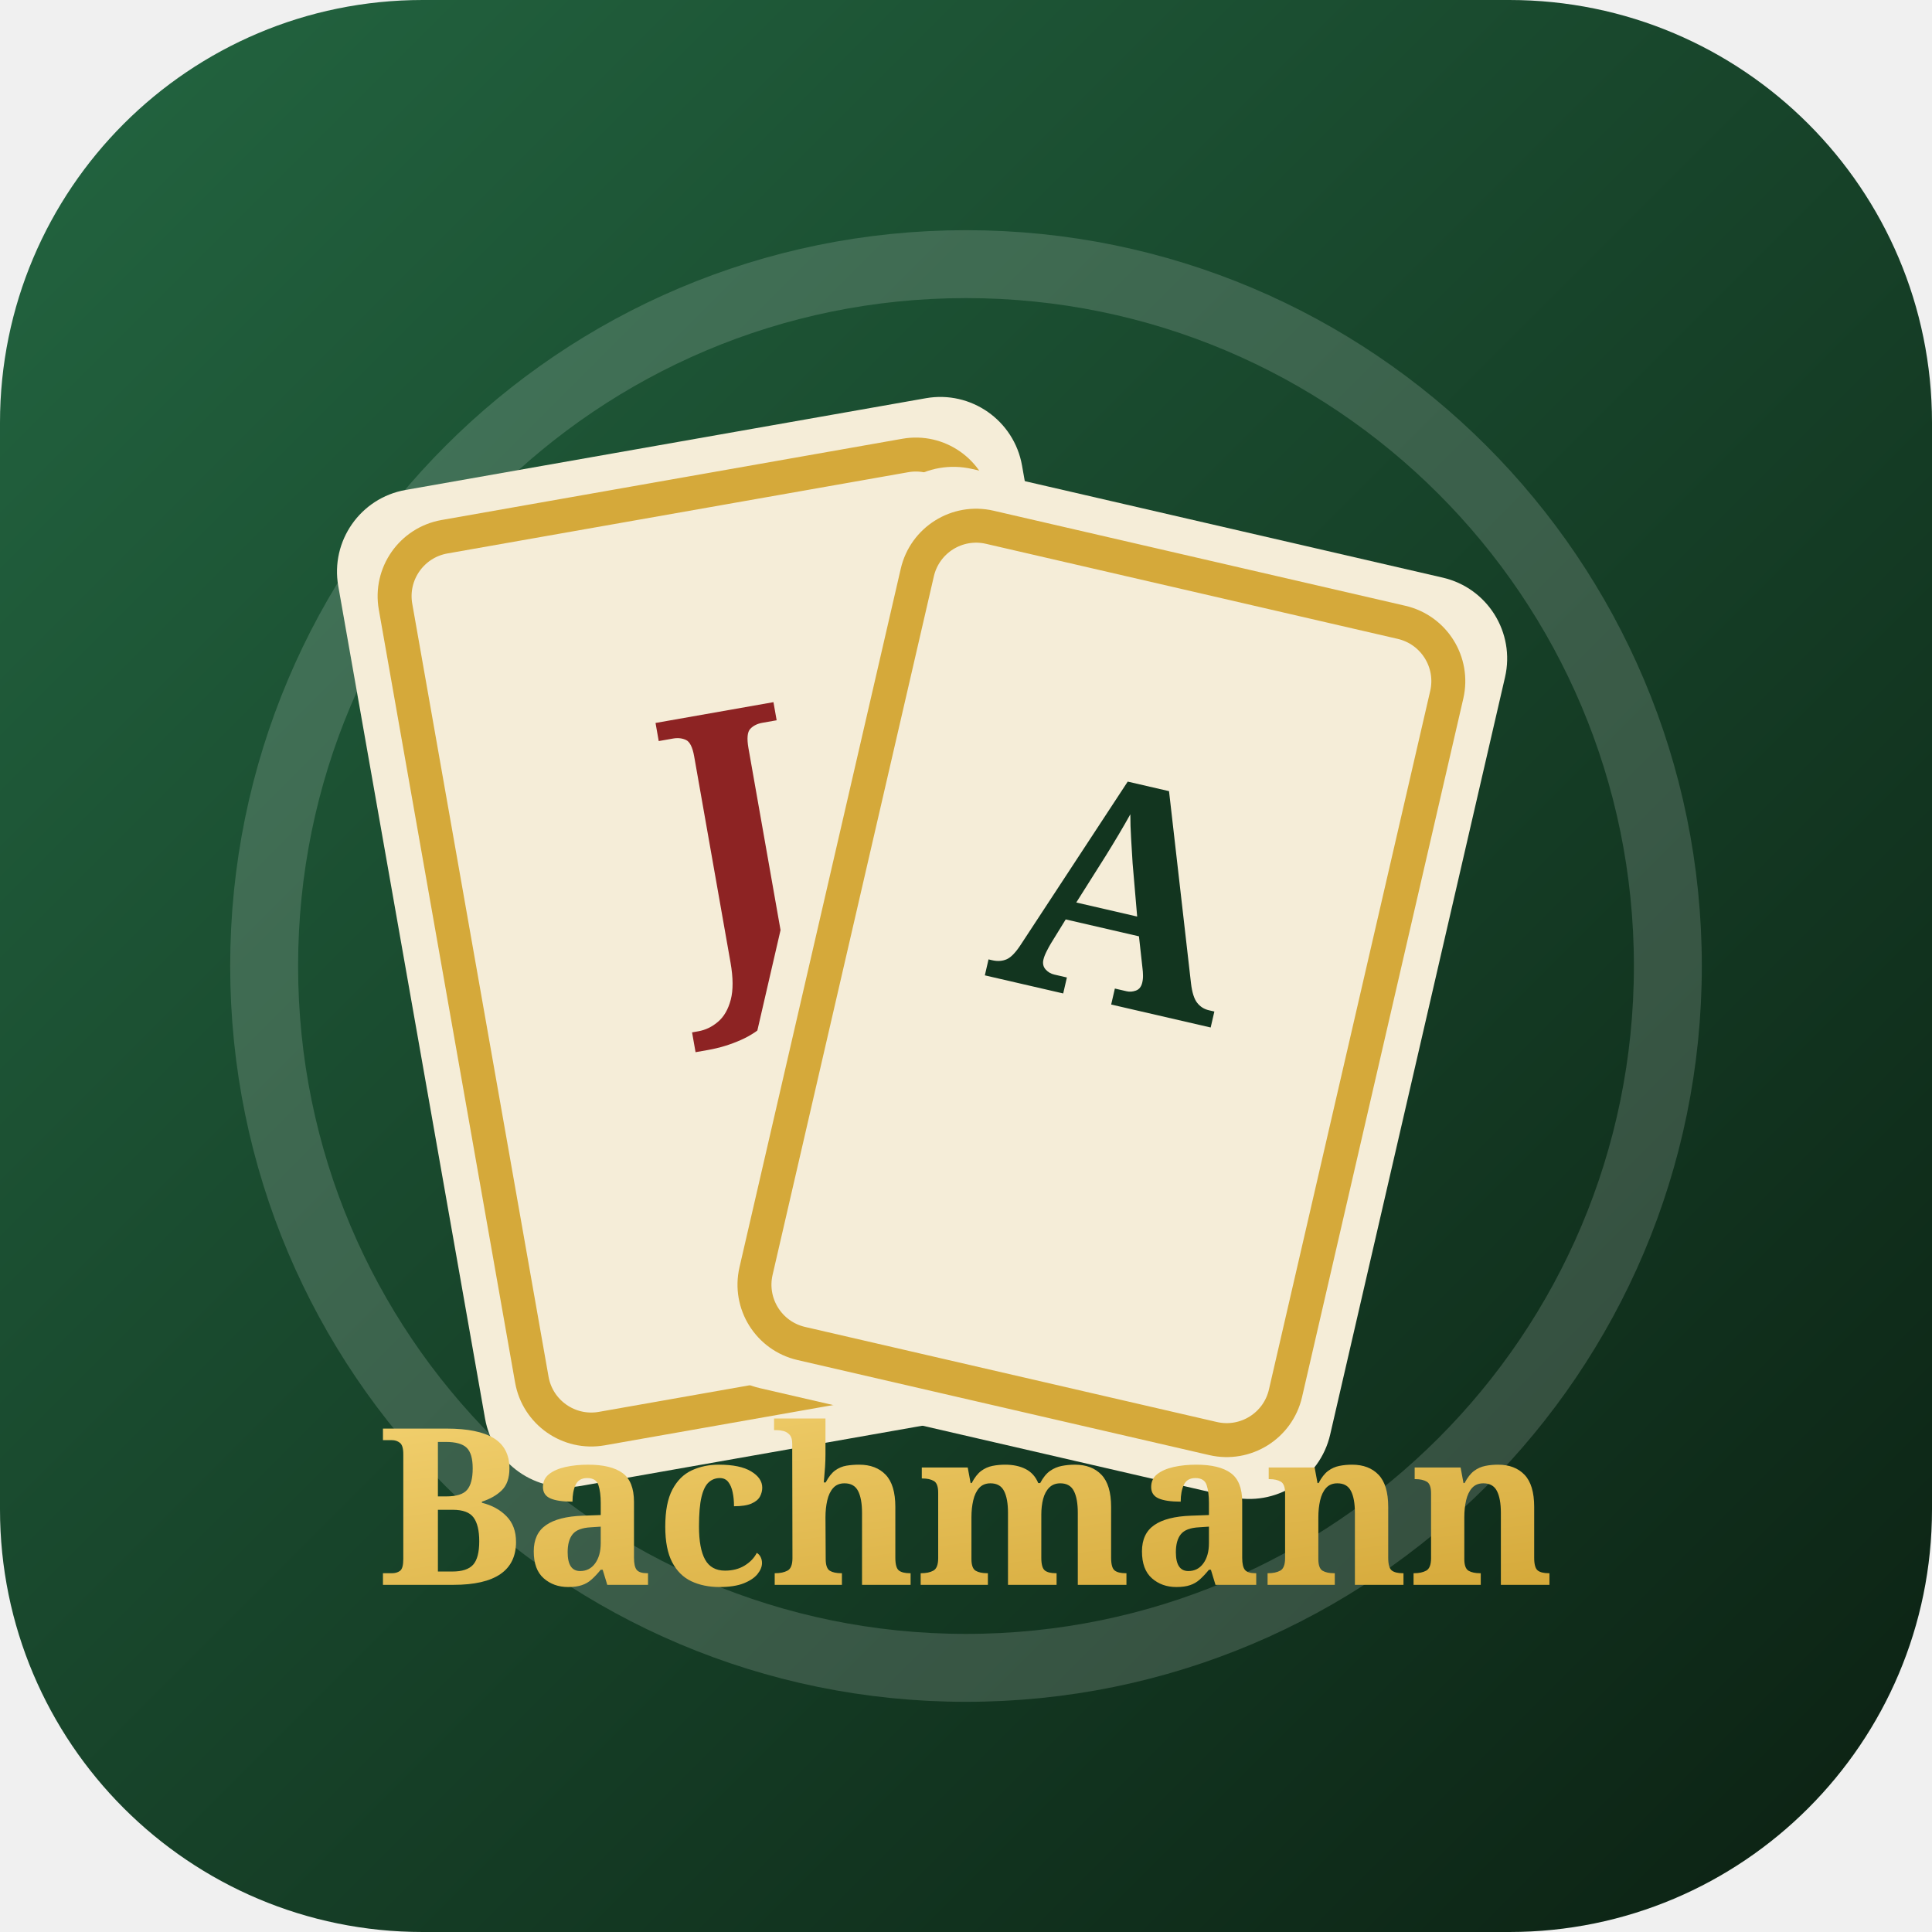
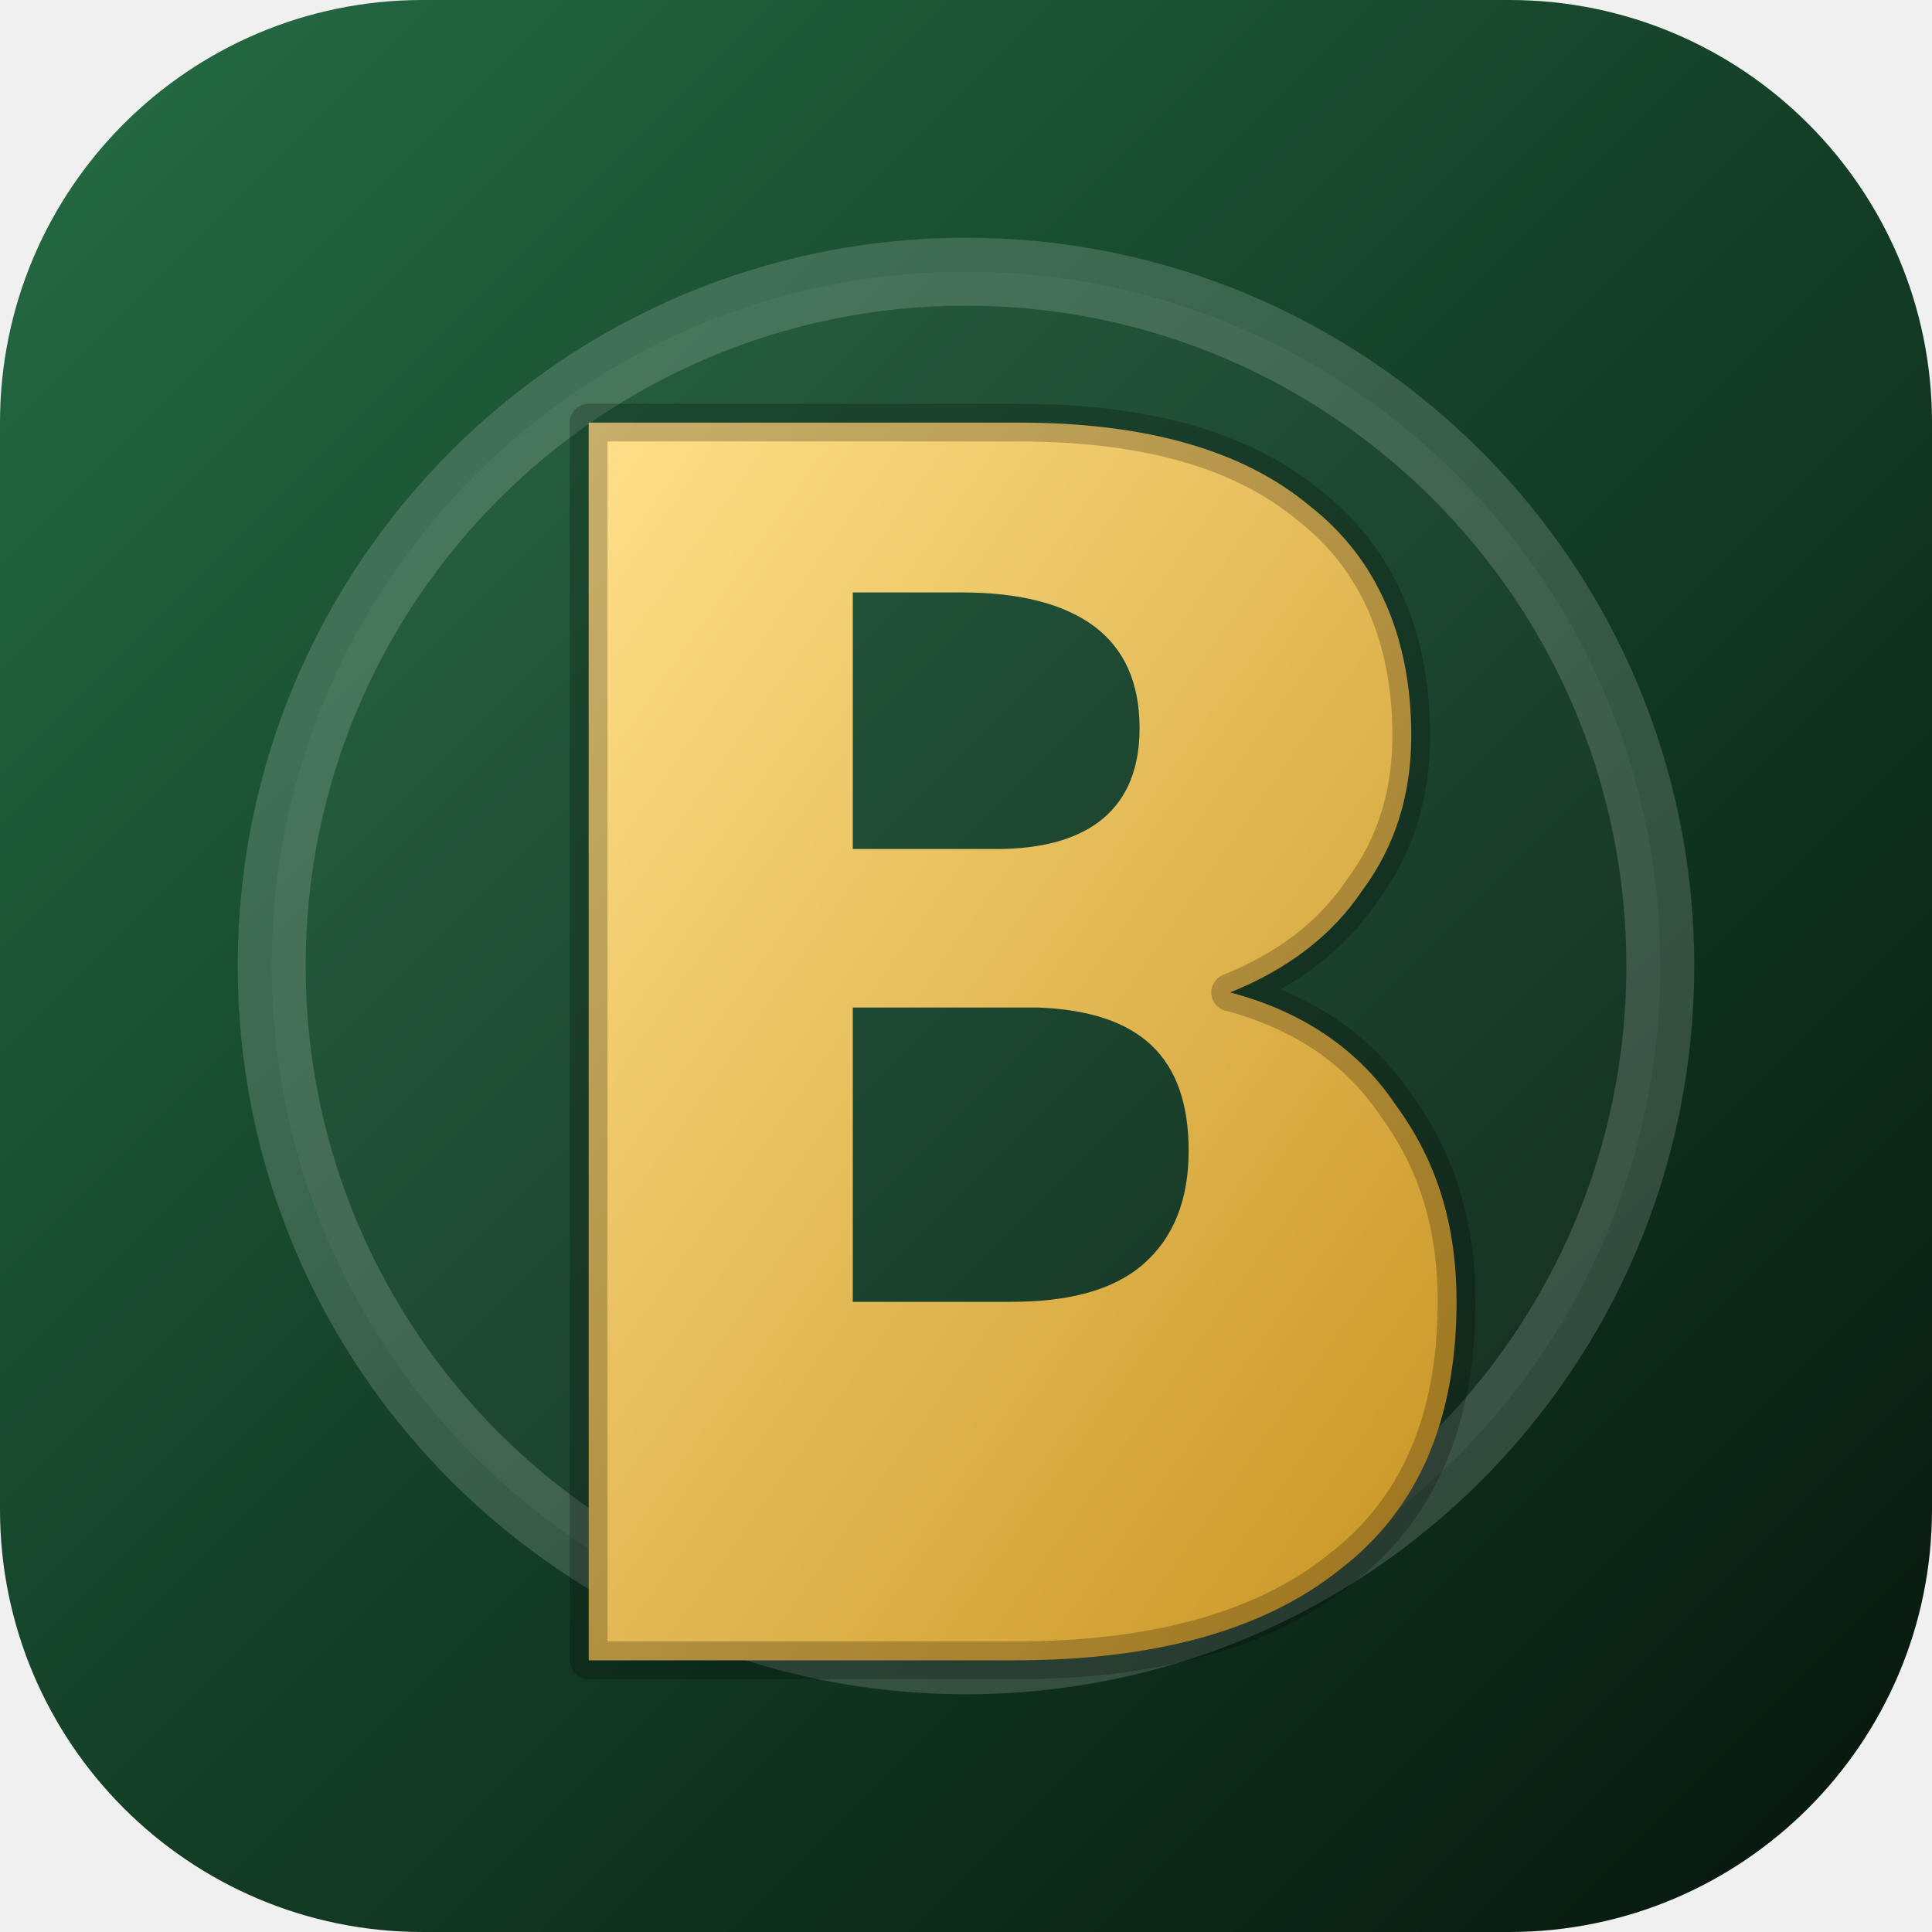
- <svg xmlns="http://www.w3.org/2000/svg" viewBox="0 0 512 512">
+ <svg xmlns="http://www.w3.org/2000/svg" viewBox="0 0 512 512" role="img" aria-label="Bachmann Jass">
  <defs>
    <linearGradient id="felt" x1="0" x2="1" y1="0" y2="1">
-       <stop offset="0" stop-color="#236641" />
-       <stop offset="1" stop-color="#0b2012" />
+       <stop offset="0" stop-color="#256d45" />
+       <stop offset="0.55" stop-color="#123b24" />
+       <stop offset="1" stop-color="#07150d" />
    </linearGradient>
    <linearGradient id="gold" x1="0" x2="1" y1="0" y2="1">
-       <stop offset="0" stop-color="#f1cf6d" />
-       <stop offset="1" stop-color="#d5a93a" />
+       <stop offset="0" stop-color="#ffe08a" />
+       <stop offset="1" stop-color="#c89321" />
    </linearGradient>
  </defs>
  <rect width="512" height="512" rx="112" fill="url(#felt)" />
-   <circle cx="256" cy="256" r="186" fill="none" stroke="rgba(255,255,255,0.16)" stroke-width="18" />
-   <g transform="translate(110 106) rotate(-10 146 152)">
-     <rect x="0" y="0" width="184" height="268" rx="22" fill="#f5edd8" />
-     <rect x="14" y="14" width="156" height="240" rx="16" fill="none" stroke="#d5a93a" stroke-width="9" />
-     <text x="92" y="138" text-anchor="middle" font-family="Georgia, serif" font-size="92" font-weight="700" fill="#8d2323">J</text>
-   </g>
-   <g transform="translate(204 138) rotate(13 98 132)">
-     <rect x="0" y="0" width="172" height="250" rx="22" fill="#f5edd8" />
-     <rect x="14" y="14" width="144" height="222" rx="16" fill="none" stroke="#d5a93a" stroke-width="9" />
-     <text x="86" y="130" text-anchor="middle" font-family="Georgia, serif" font-size="82" font-weight="700" fill="#12351f">A</text>
-   </g>
-   <text x="256" y="420" text-anchor="middle" font-family="Georgia, serif" font-size="58" font-weight="700" fill="url(#gold)">Bachmann</text>
+   <circle cx="256" cy="256" r="184" fill="#ffffff" fill-opacity="0.04" stroke="#ffffff" stroke-opacity="0.16" stroke-width="18" />
+   <path d="M156 392V112h114c33 0 59 7 77 22 18 14 27 35 27 61 0 15-4 29-13 41-8 12-20 21-35 27 19 5 34 15 44 30 11 15 16 32 16 52 0 31-10 55-31 71-20 16-49 24-86 24H156Zm70-167h38c25 0 38-11 38-32 0-12-4-21-12-27-8-6-20-9-35-9h-29v68Zm0 120h42c15 0 27-3 35-10 8-7 12-17 12-30 0-25-13-37-40-38h-49v78Z" fill="url(#gold)" />
+   <path d="M156 392V112h114c33 0 59 7 77 22 18 14 27 35 27 61 0 15-4 29-13 41-8 12-20 21-35 27 19 5 34 15 44 30 11 15 16 32 16 52 0 31-10 55-31 71-20 16-49 24-86 24H156Z" fill="none" stroke="#000000" stroke-opacity="0.22" stroke-width="10" stroke-linejoin="round" />
</svg>
